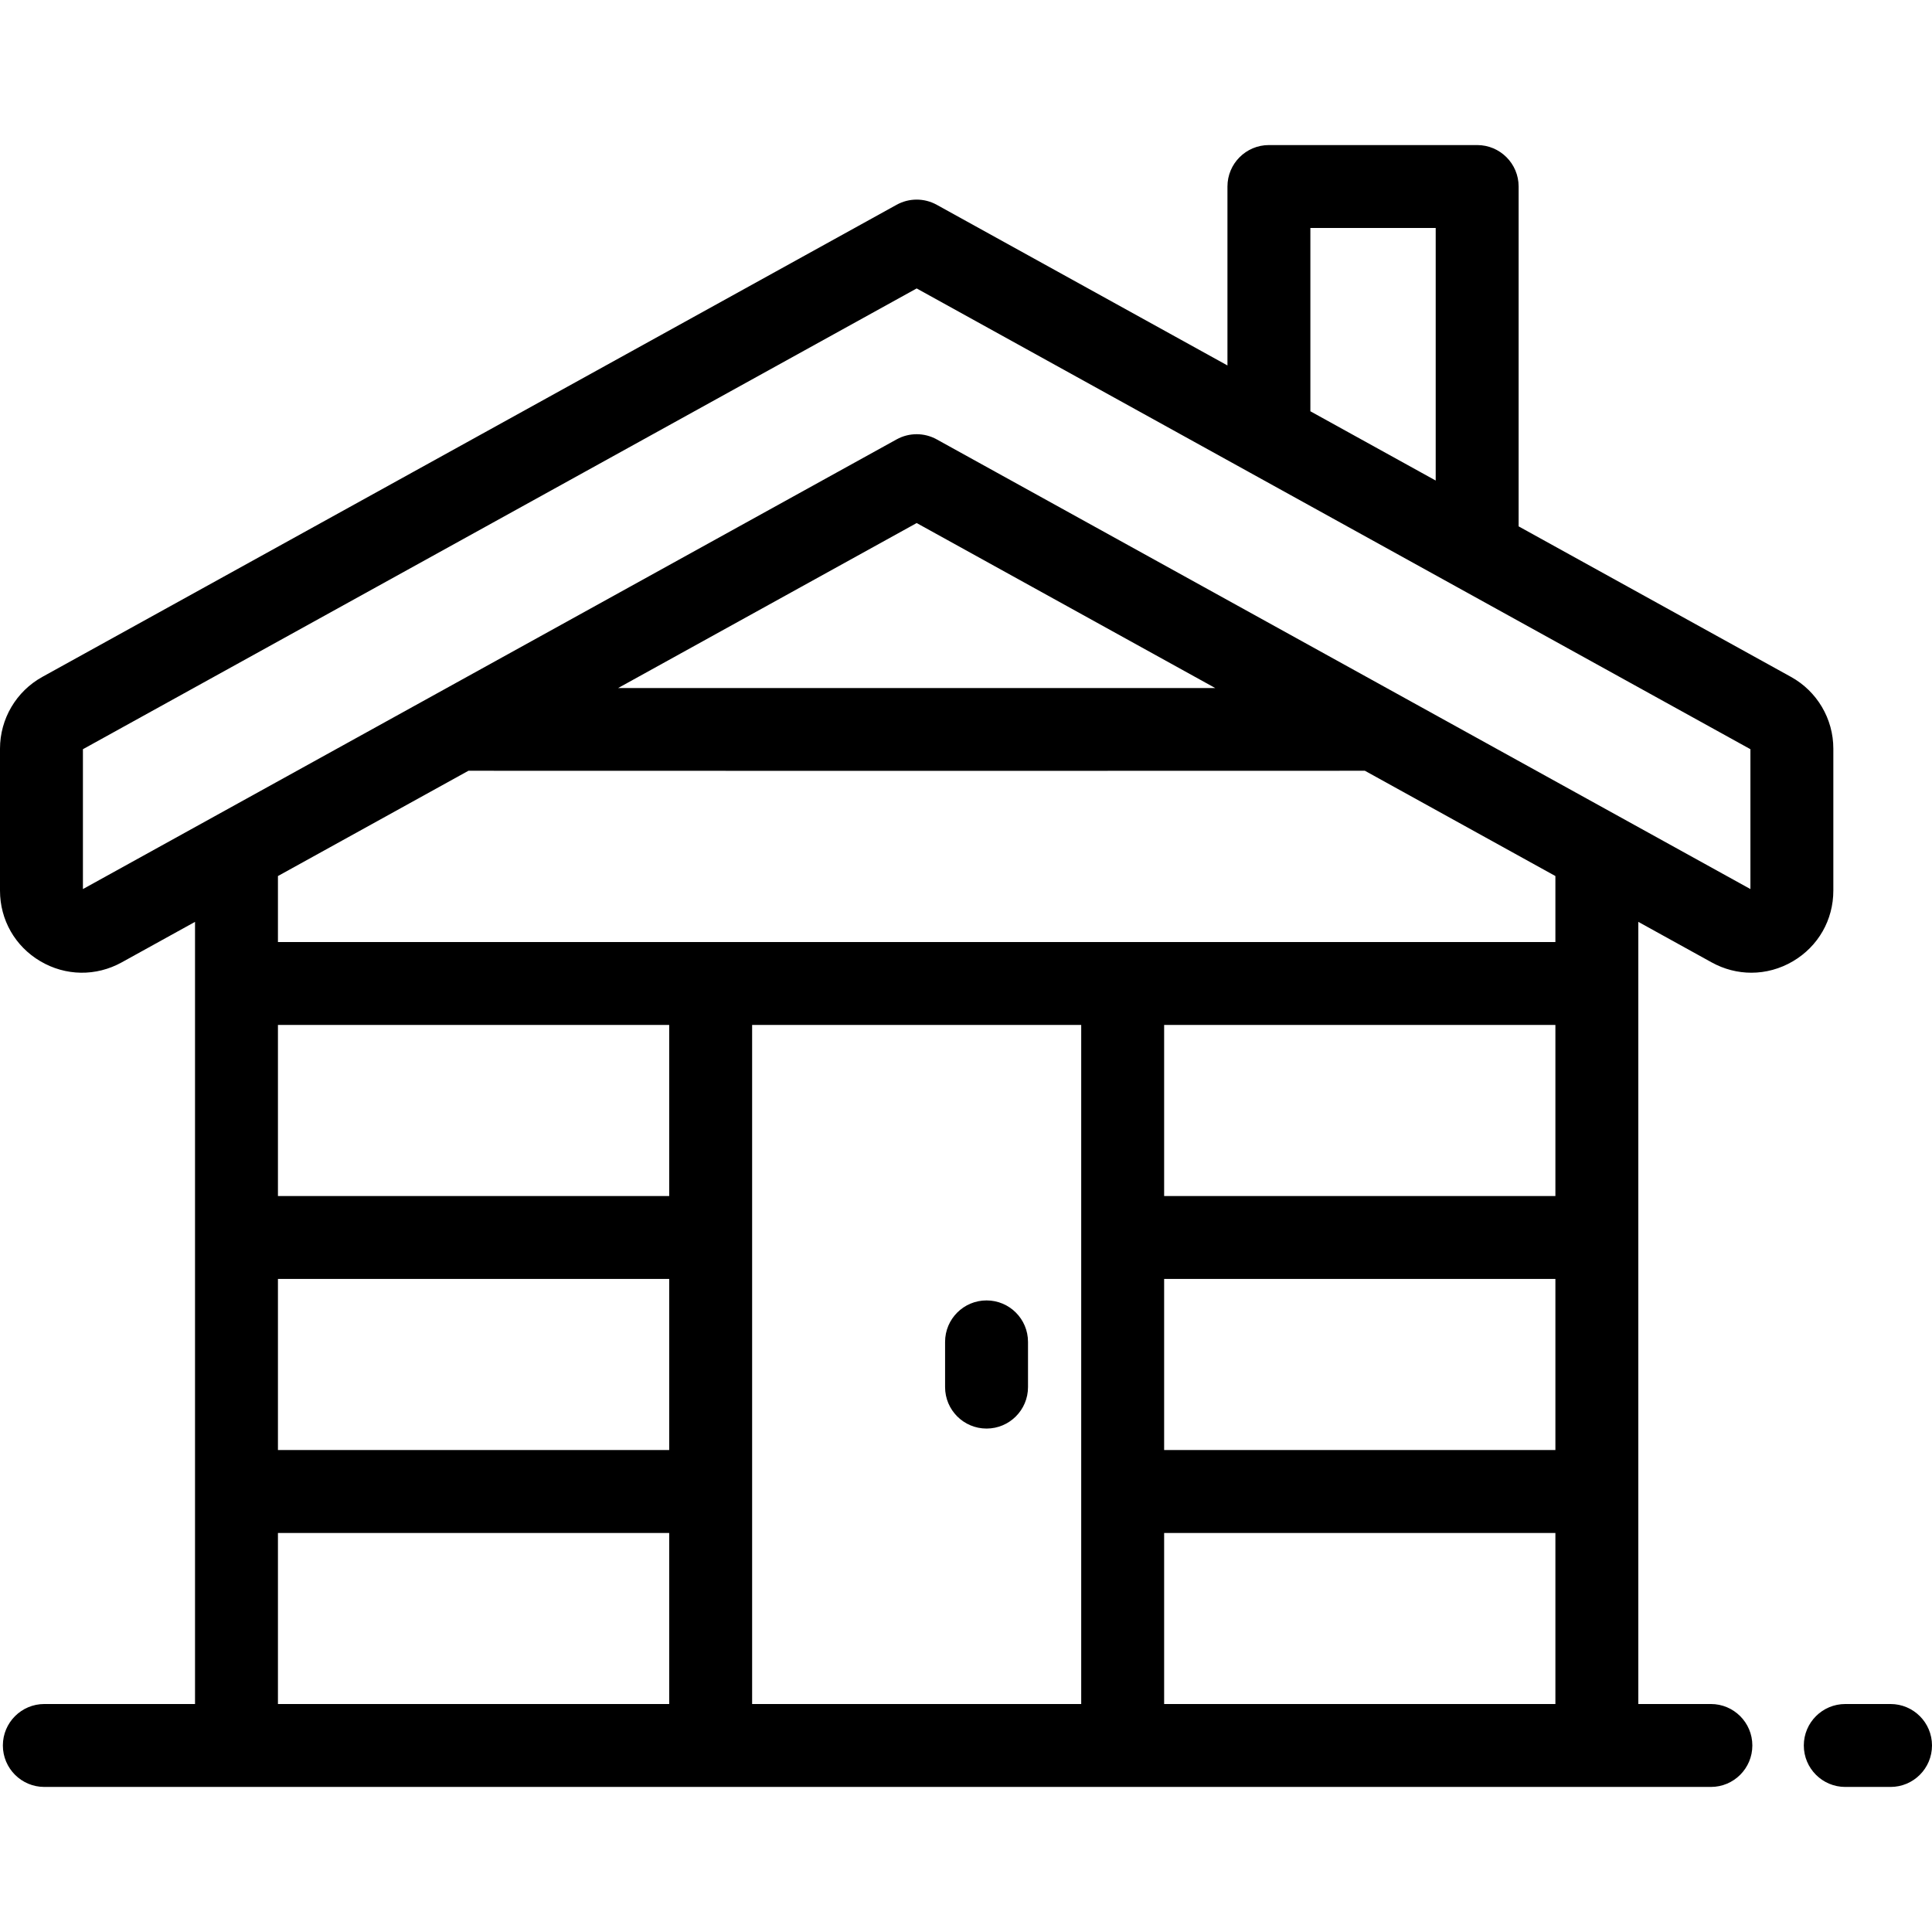
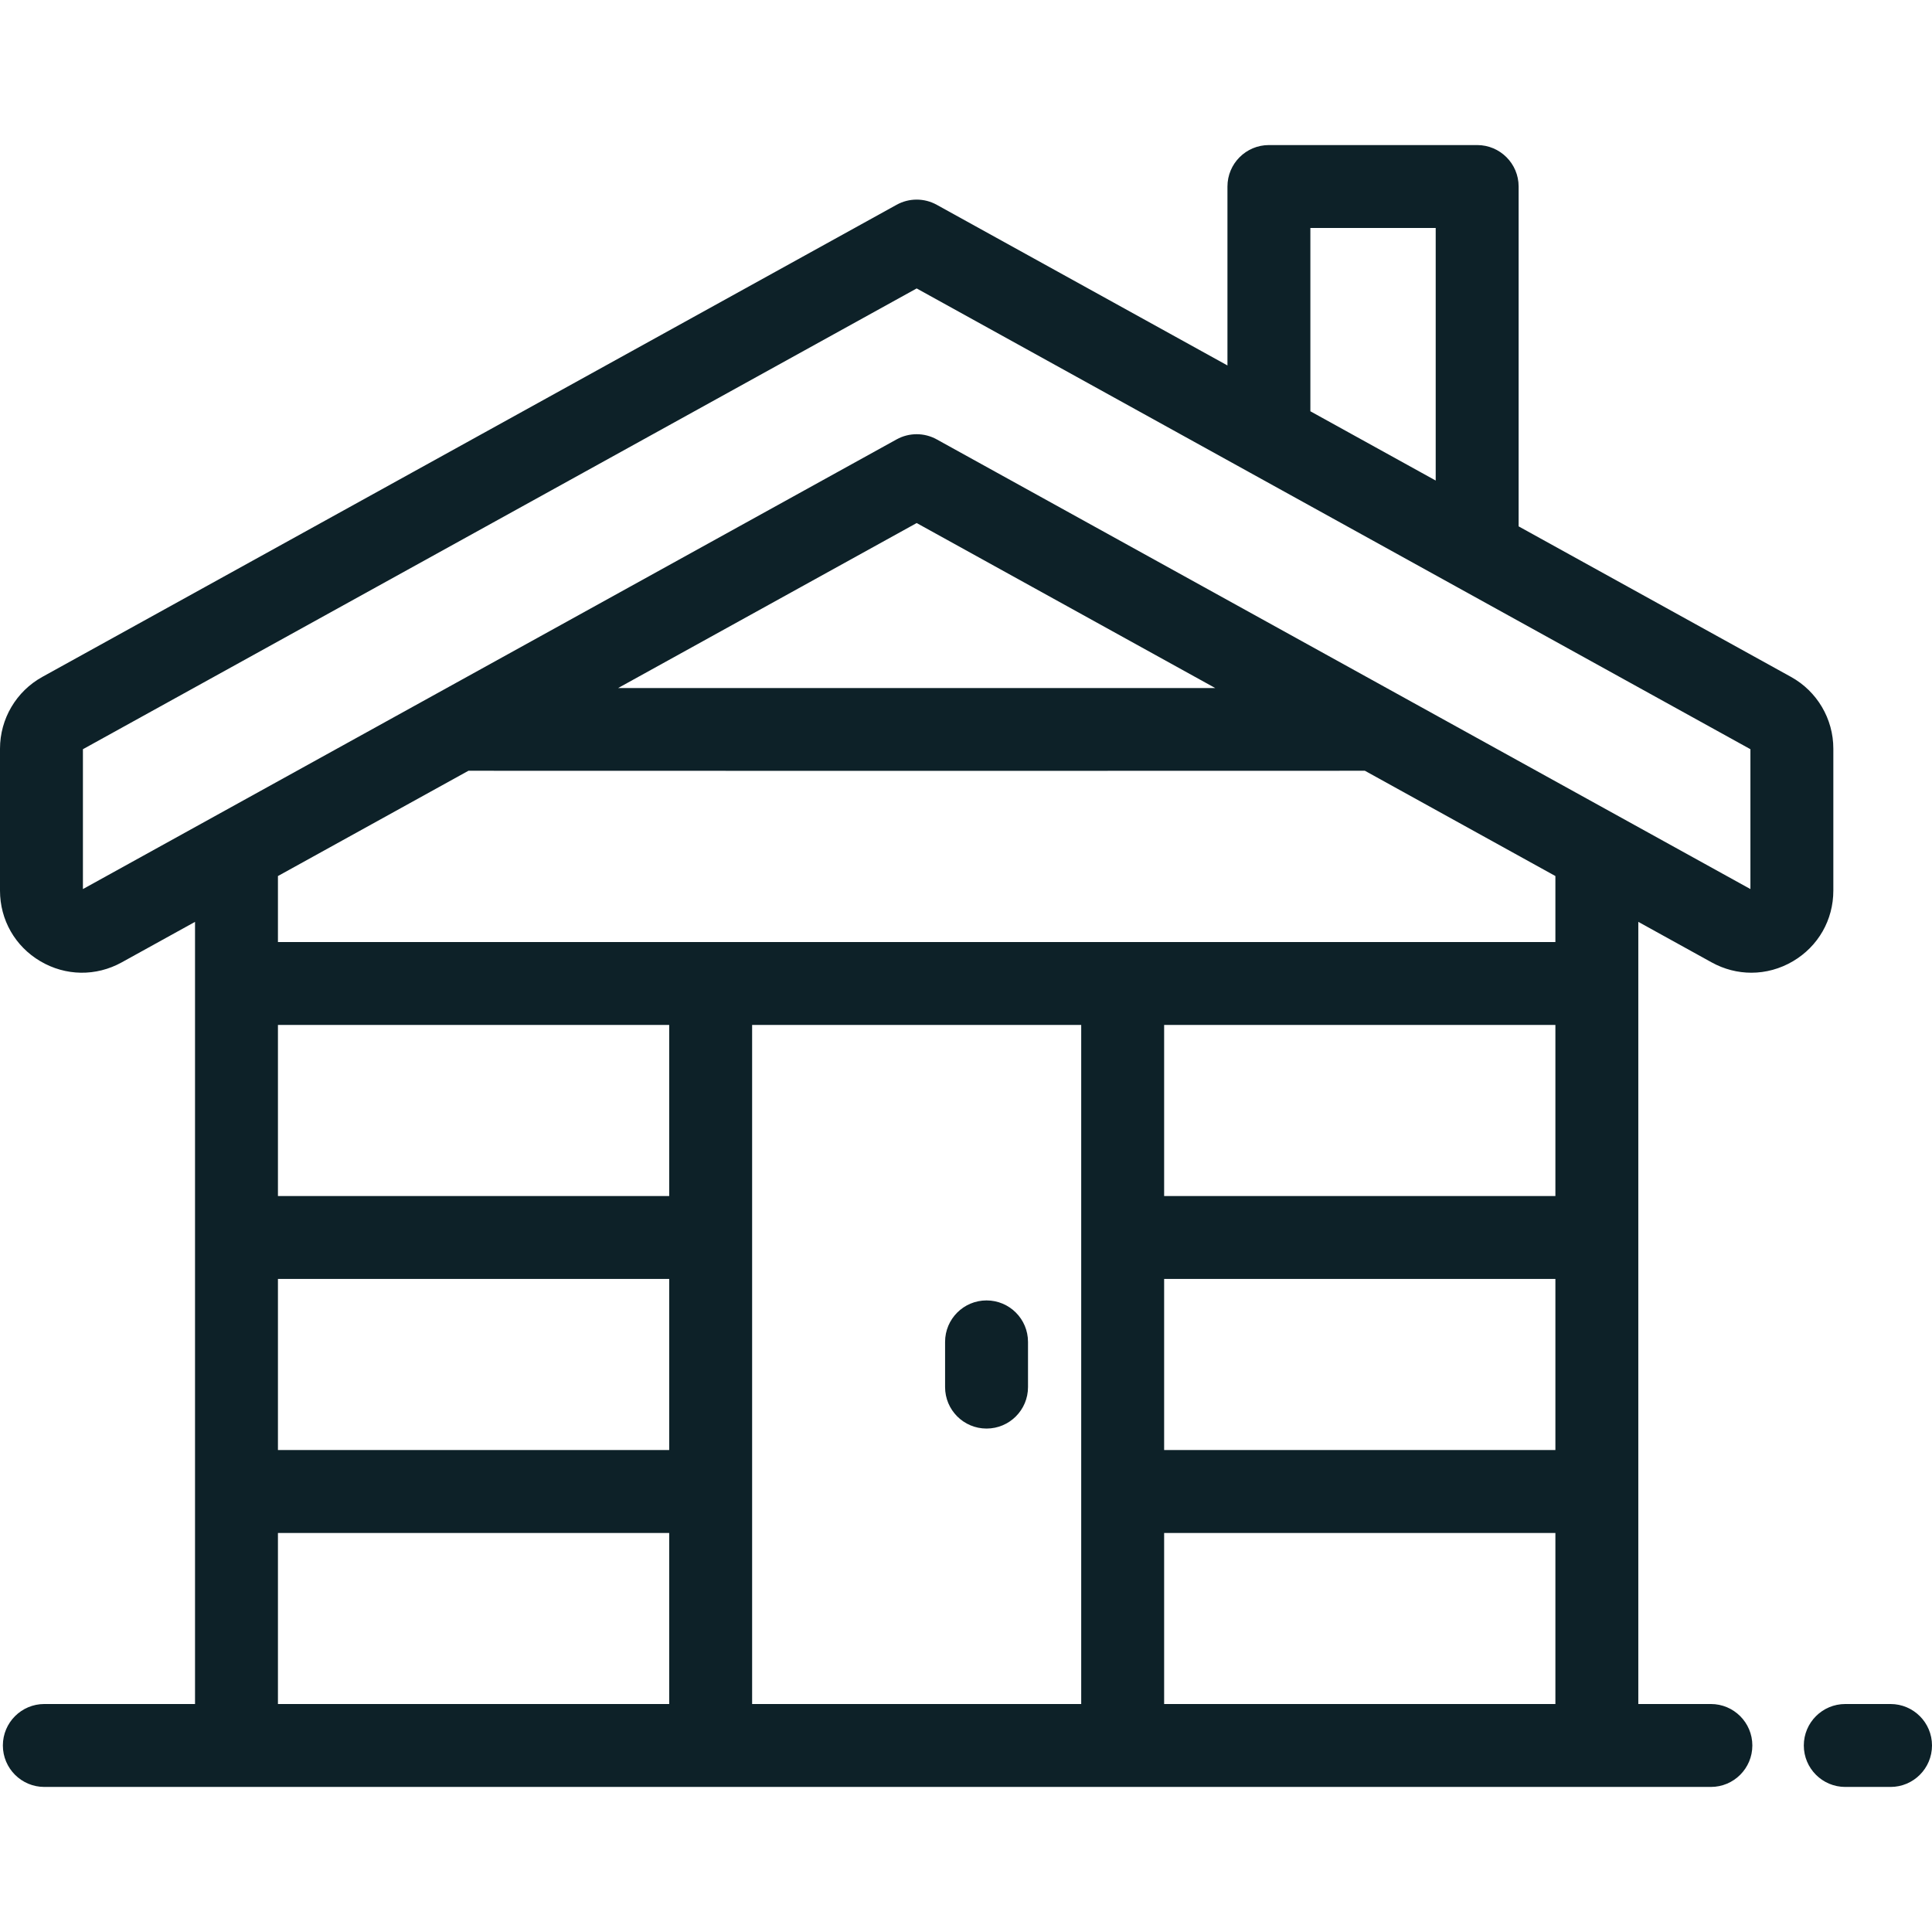
<svg xmlns="http://www.w3.org/2000/svg" version="1.1" id="Layer_1" x="0px" y="0px" viewBox="0 0 512 512" style="enable-background:new 0 0 512 512;" xml:space="preserve">
+   <style>
+ 	path {
+ 		fill: #0d2128;
+ 	}
+ </style>
  <g>
    <g>
      <path d="M261.445,344.625c-6.068,0-10.988,4.919-10.988,10.988v11.982c0,6.069,4.919,10.988,10.988,10.988    c6.069,0,10.988-4.919,10.988-10.988v-11.982C272.433,349.544,267.514,344.625,261.445,344.625z" />
    </g>
  </g>
  <g>
    <g>
      <path d="M474.632,179.383l-72.18-39.89V49.431c0-6.069-4.919-10.988-10.988-10.988h-55.189c-6.069,0-10.988,4.919-10.988,10.988    v47.417l-77.046-42.579c-3.307-1.827-7.322-1.827-10.63,0L11.224,179.381C4.301,183.207,0,190.498,0,198.408v37.606    c0,7.774,3.997,14.773,10.692,18.723c6.696,3.95,14.755,4.063,21.561,0.303l19.43-10.737v207.278H11.748    c-6.069,0-10.988,4.919-10.988,10.988c0,6.068,4.919,10.988,10.988,10.988h441.654c6.068,0,10.988-4.919,10.988-10.988    c0-6.069-4.919-10.988-10.988-10.988h-19.232V244.302l19.431,10.738c3.311,1.829,6.917,2.741,10.521,2.741    c3.803,0,7.601-1.016,11.039-3.045c6.696-3.95,10.693-10.949,10.693-18.723v-37.606    C485.855,190.499,481.554,183.21,474.632,179.383z M347.262,60.418h33.214v66.929l-33.214-18.355V60.418z M177.346,451.582H73.658    v-45.333h103.688V451.582z M177.346,384.273H73.658v-45.336h103.688V384.273z M177.346,316.961H73.658v-45.336h103.688V316.961z     M286.532,451.582h-87.211V271.625h87.211V451.582z M412.196,451.582H308.508v-45.333h103.688V451.582z M412.196,384.273H308.508    v-45.336h103.688V384.273z M412.196,316.961H308.508v-45.336h103.688V316.961z M412.196,249.649H297.519H188.333H73.658v-17.49    l50.484-27.9c0.363,0.036,237.207,0.036,237.569,0l50.484,27.9V249.649z M163.806,182.338l79.122-43.726l79.122,43.726H163.806z     M463.879,235.613L248.242,116.441c-1.654-0.914-3.484-1.371-5.315-1.371c-1.831,0-3.661,0.457-5.315,1.371L21.975,235.612    v-37.064l220.951-122.11l88.067,48.67c0.025,0.014,0.051,0.029,0.077,0.043l55.11,30.457c0.026,0.014,0.054,0.03,0.08,0.044    l77.618,42.896V235.613z" />
    </g>
  </g>
  <g>
    <g>
      <path d="M501.012,451.582h-11.995c-6.069,0-10.988,4.919-10.988,10.988s4.919,10.988,10.988,10.988h11.995    c6.069,0,10.988-4.919,10.988-10.988S507.081,451.582,501.012,451.582z" />
    </g>
  </g>
  <g>
</g>
  <g>
</g>
  <g>
</g>
  <g>
</g>
  <g>
</g>
  <g>
</g>
  <g>
</g>
  <g>
</g>
  <g>
</g>
  <g>
</g>
  <g>
</g>
  <g>
</g>
  <g>
</g>
  <g>
</g>
  <g>
</g>
</svg>
